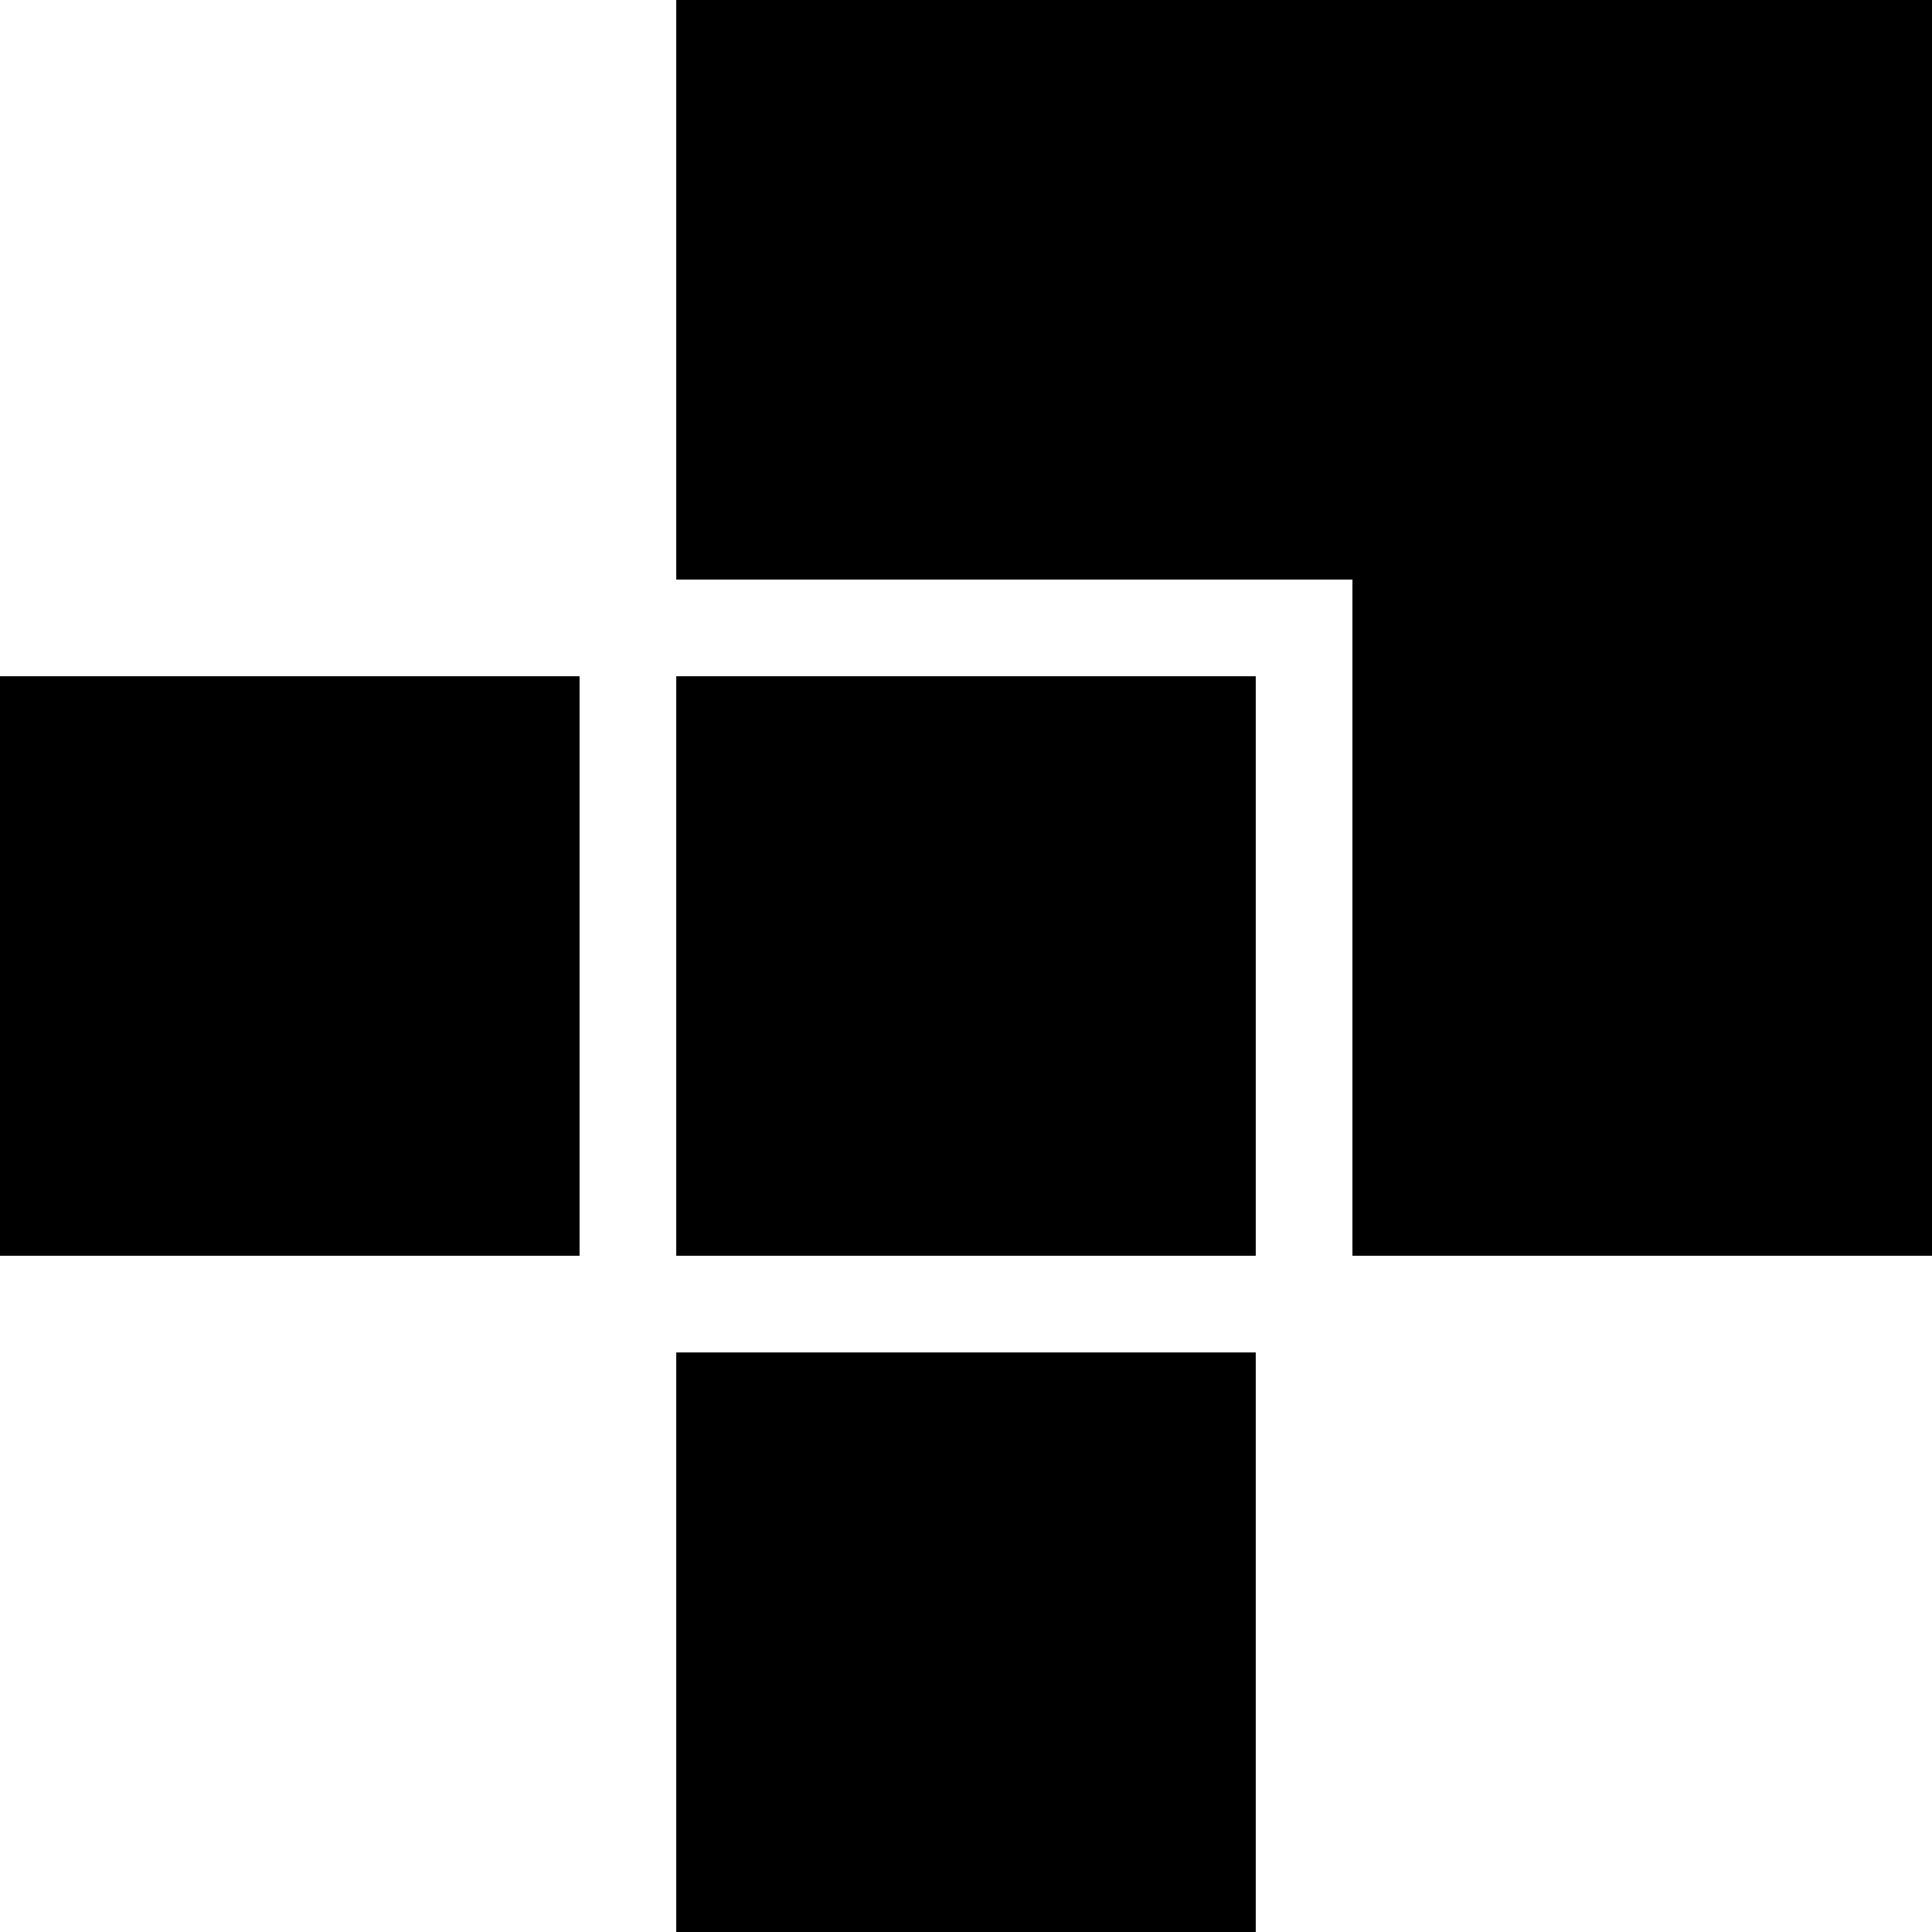
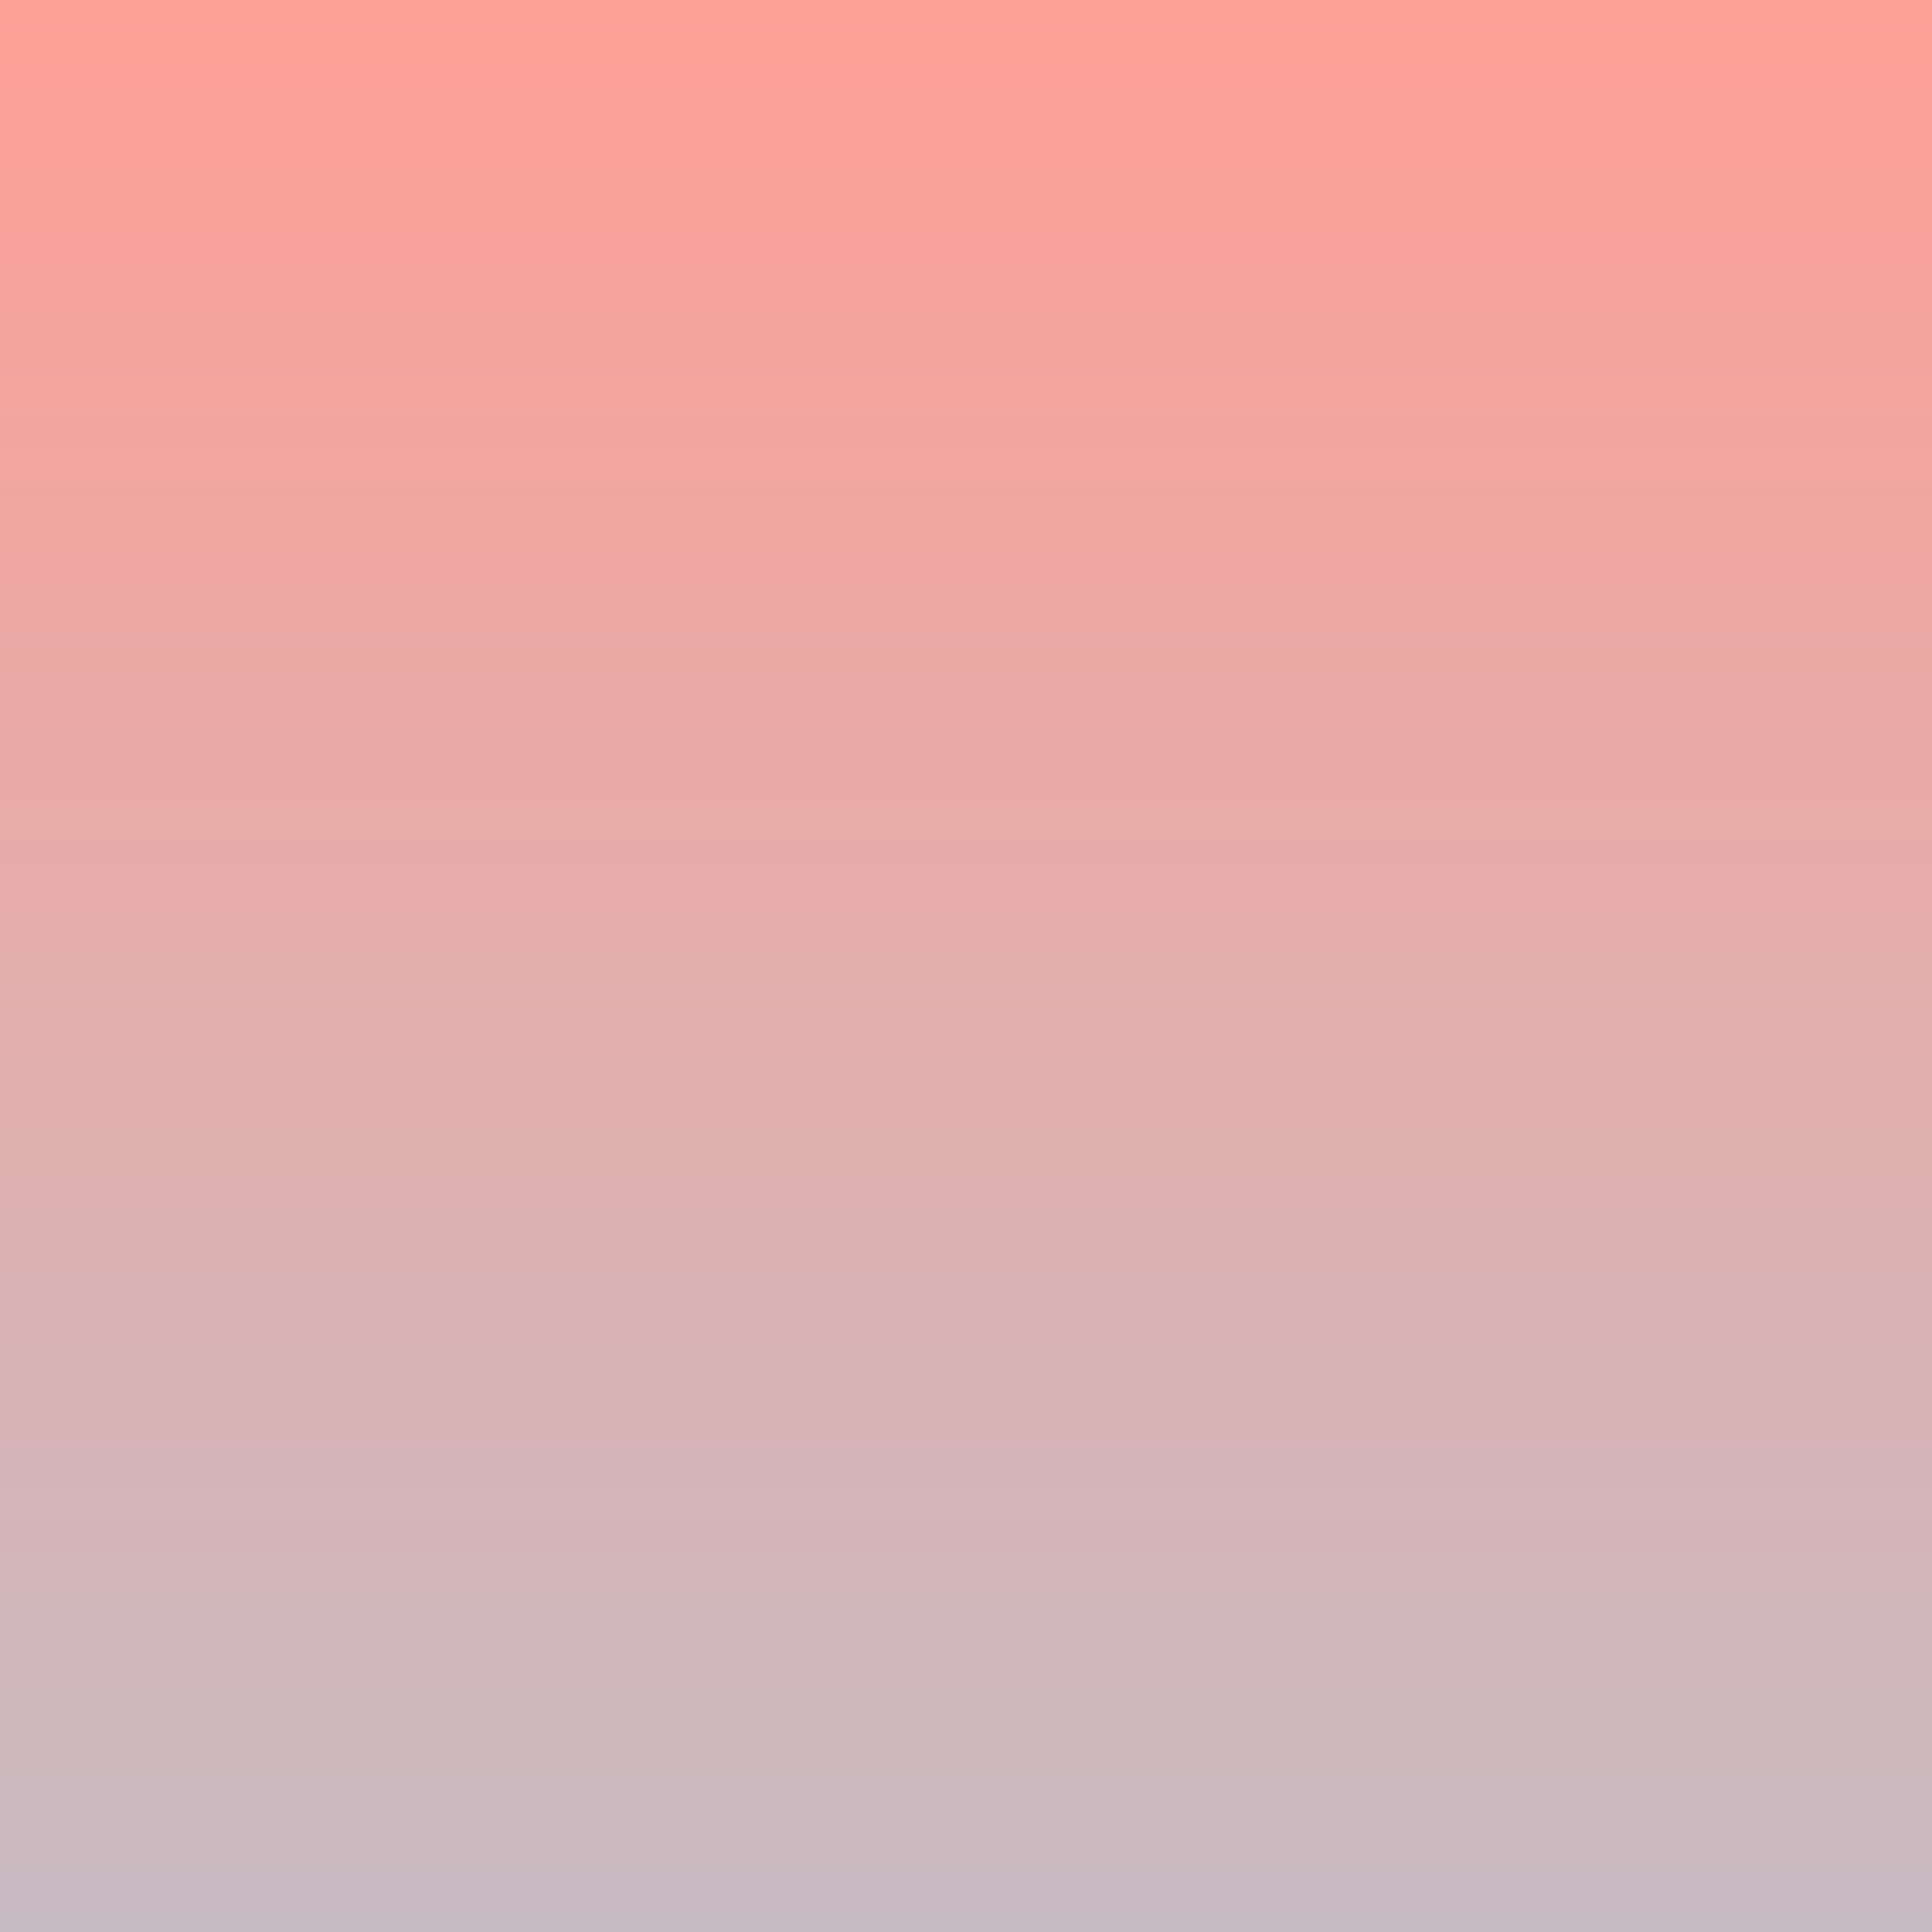
- <svg xmlns="http://www.w3.org/2000/svg" viewBox="0 0 800 800" fill="black">
-   <rect x="280" y="560" width="240" height="240" fill="inherit" />
-   <rect x="280" y="280" width="240" height="240" fill="inherit" />
-   <rect y="280" width="240" height="240" fill="inherit" />
-   <path fill-rule="evenodd" clip-rule="evenodd" d="M560 0H280V240H560V520H800V0H560Z" fill="inherit" />
+ <svg xmlns="http://www.w3.org/2000/svg" width="800" height="800" viewBox="0 0 800 800" fill="none">
+   <rect width="800" height="800" fill="url(#paint0_linear_651_30)" />
+   <defs>
+     <linearGradient id="paint0_linear_651_30" x1="400" y1="0" x2="400" y2="800" gradientUnits="userSpaceOnUse">
+       <stop stop-color="#FE9F95" />
+       <stop offset="1" stop-color="#C8BBC2" />
+     </linearGradient>
+   </defs>
</svg>
